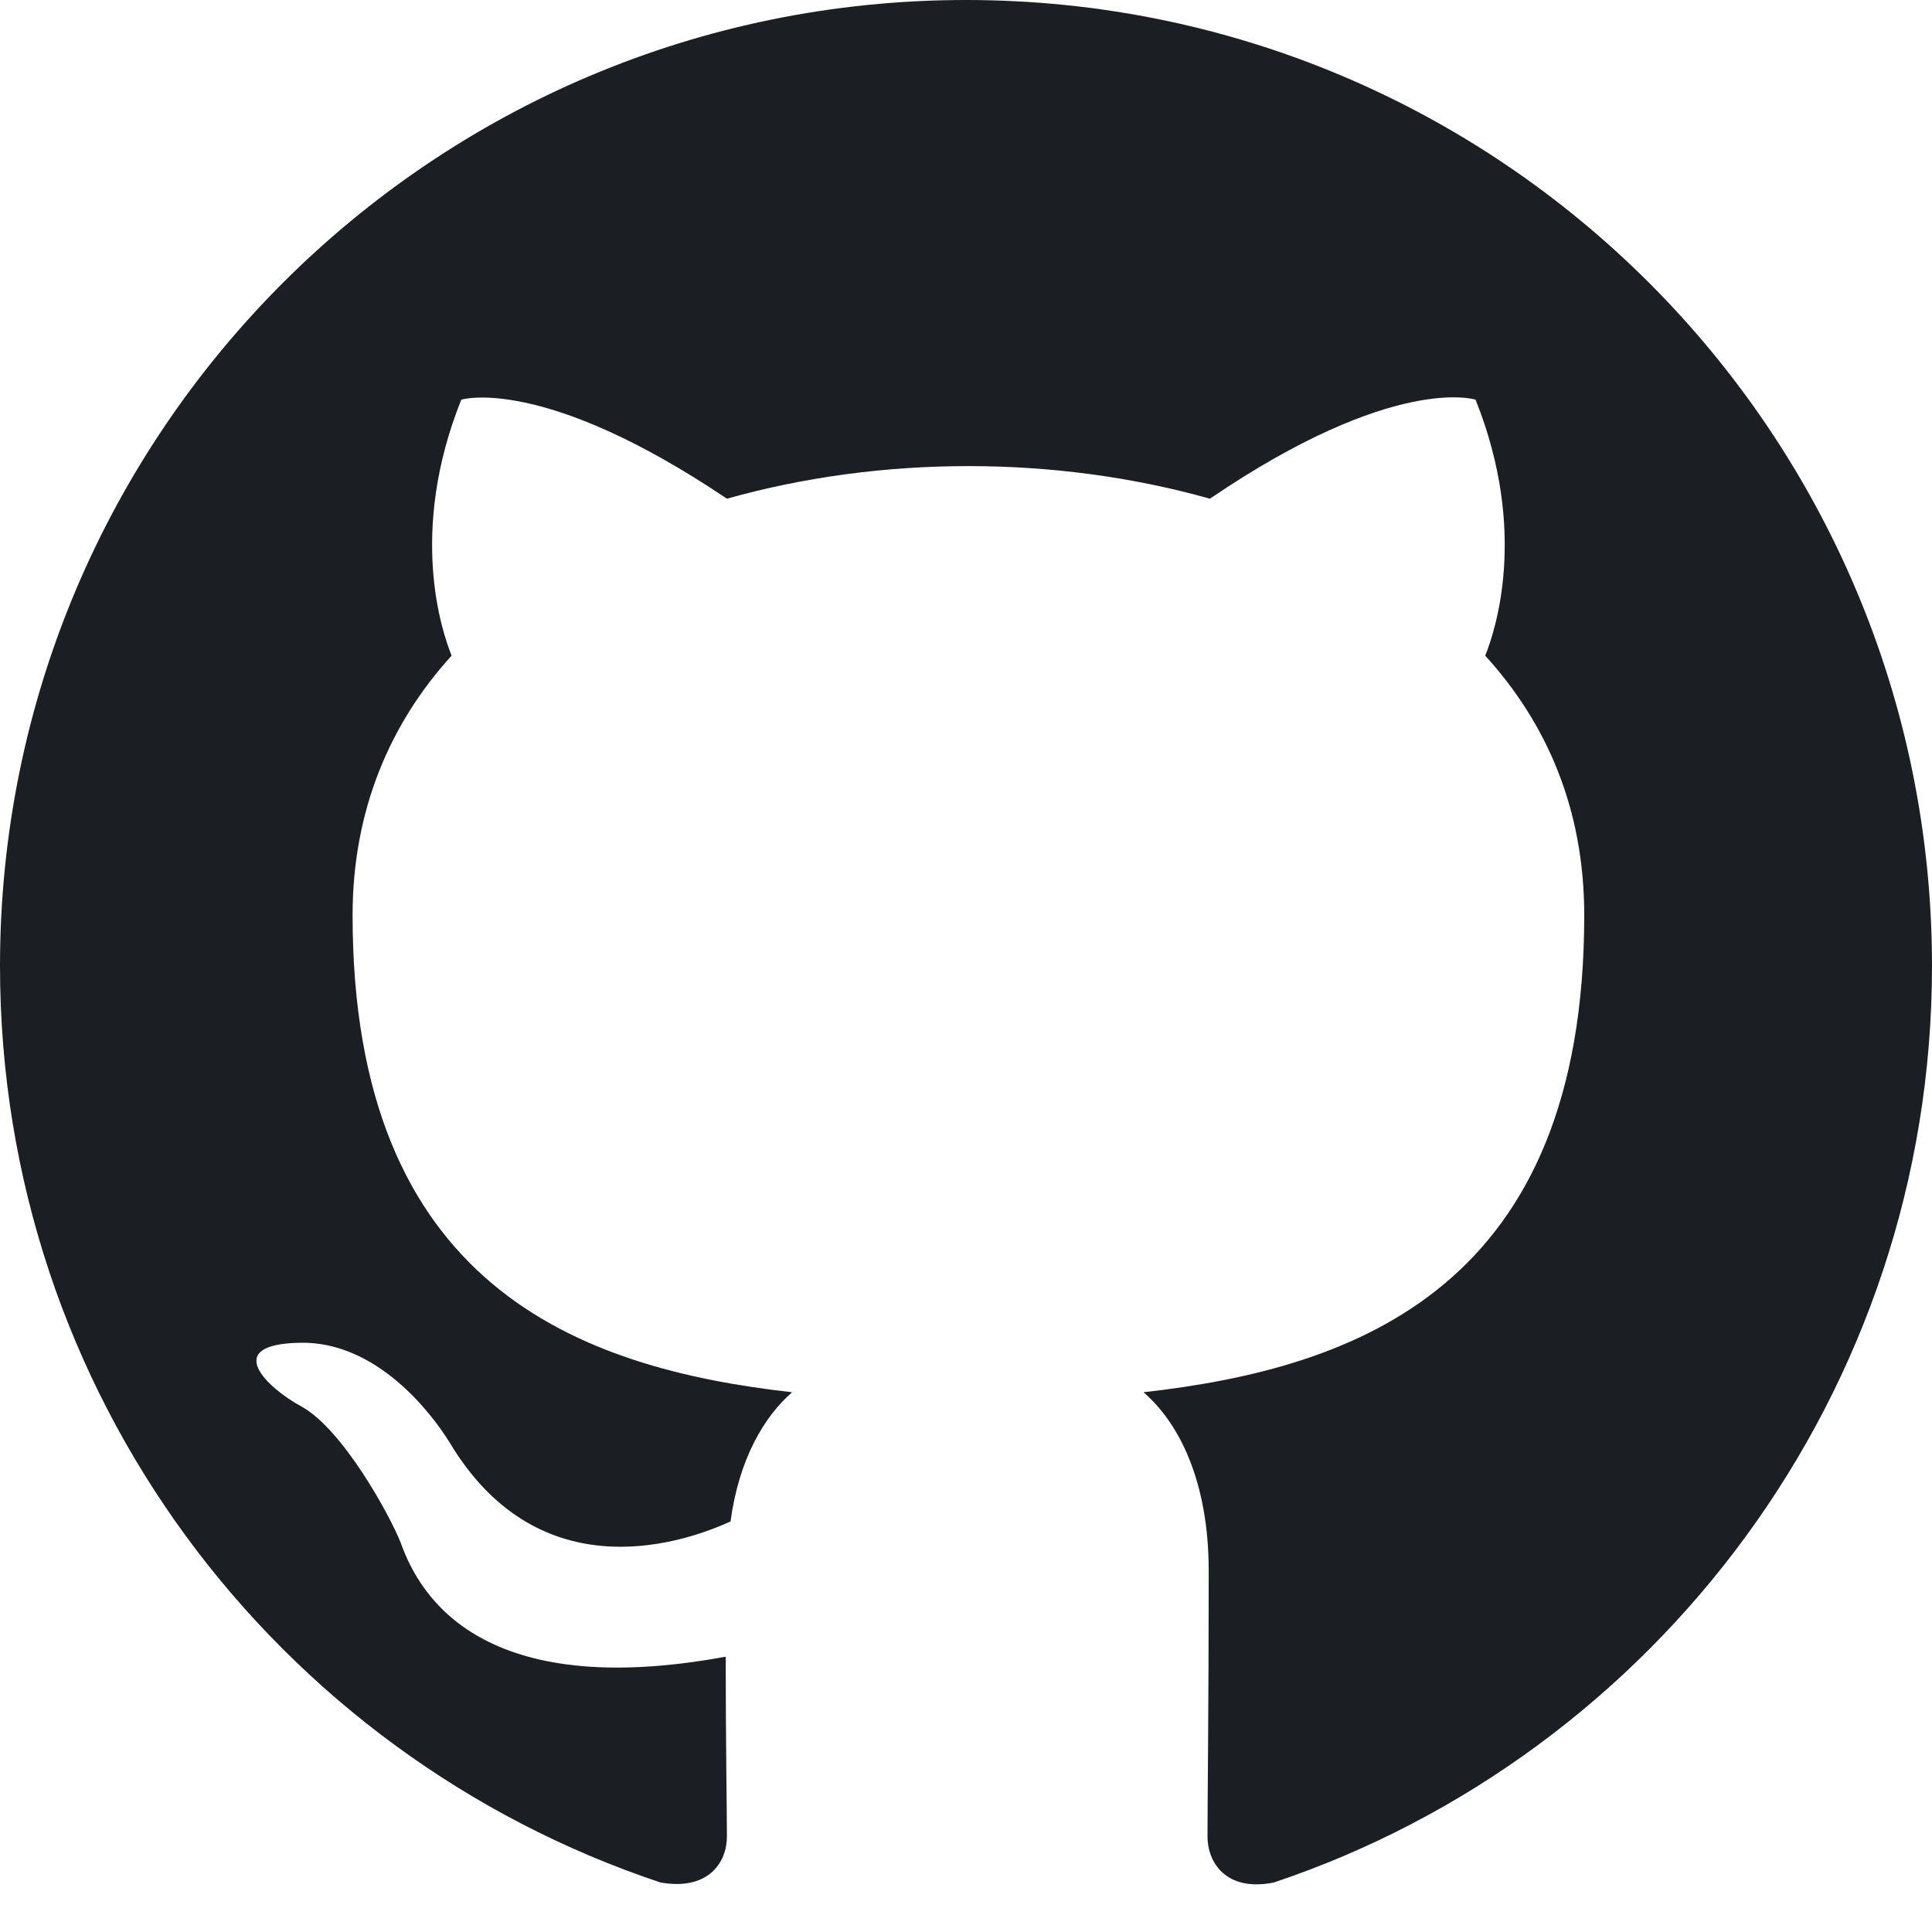
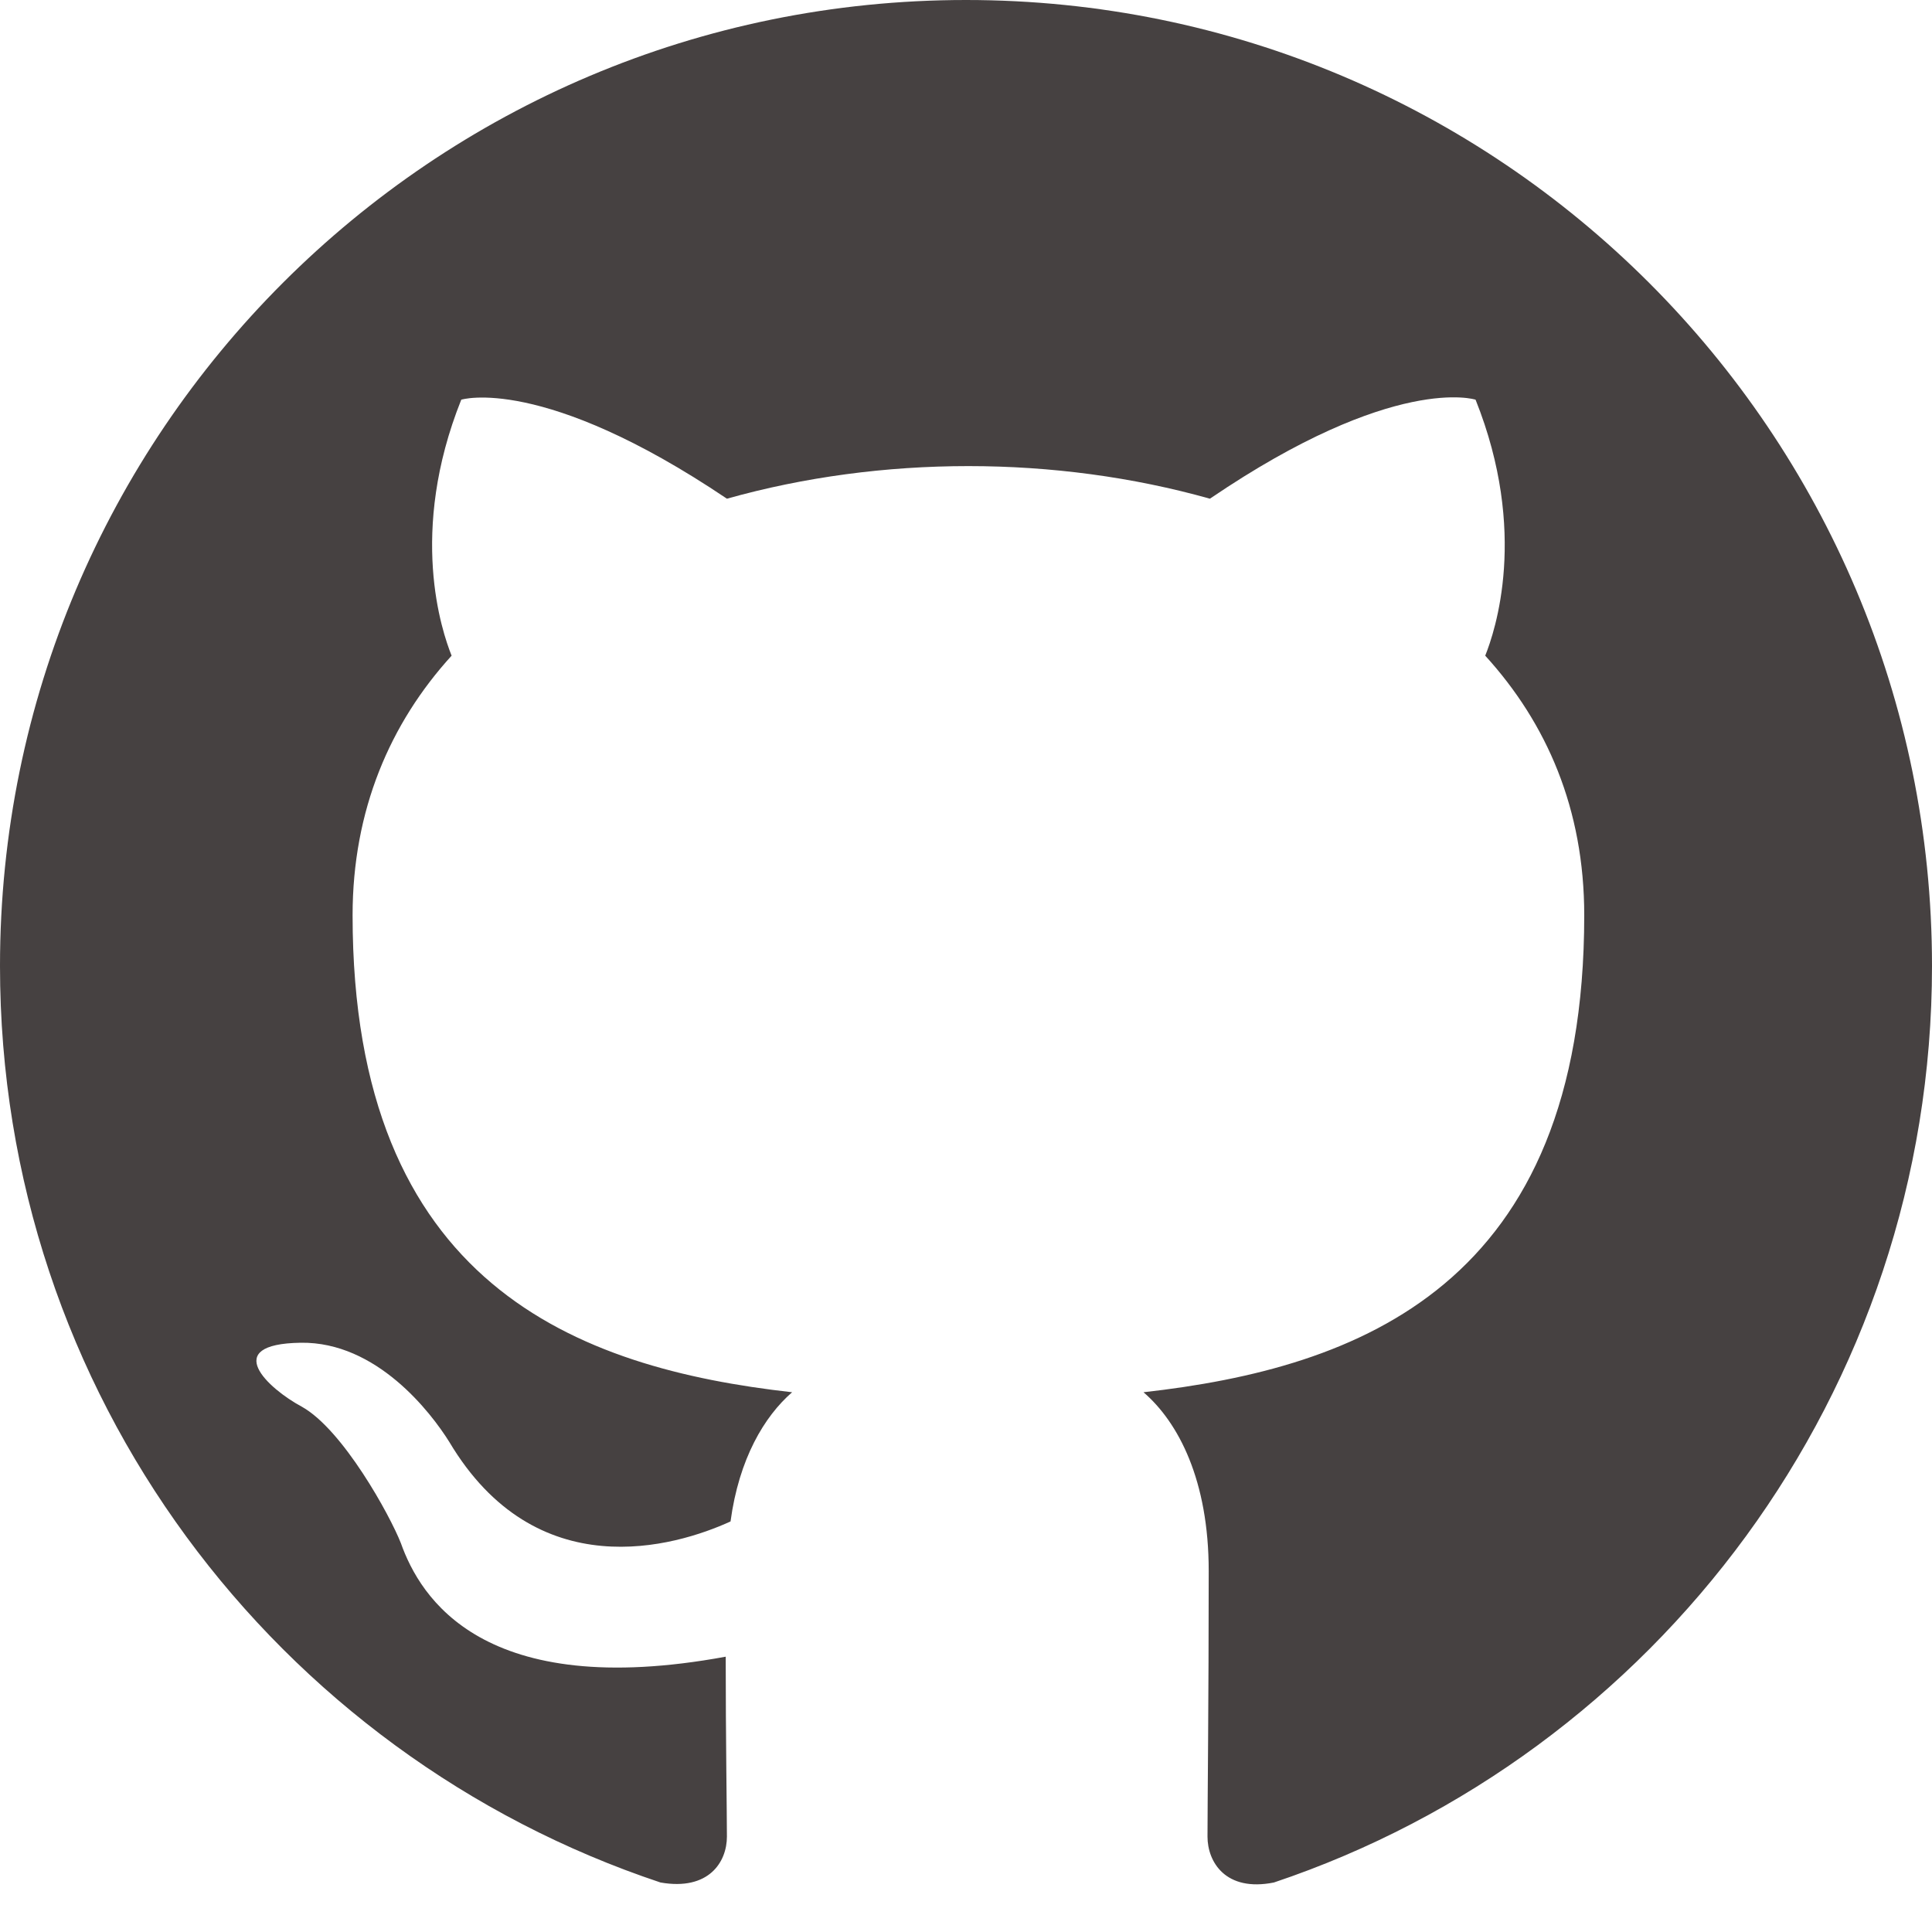
<svg xmlns="http://www.w3.org/2000/svg" width="1024" height="1024" viewBox="0 0 1024 1024" fill="none">
-   <path fill-rule="evenodd" clip-rule="evenodd" d="M8 0C3.58 0 0 3.58 0 8C0 11.54 2.29 14.53 5.47 15.59C5.87 15.66 6.02 15.42 6.02 15.21C6.02 15.02 6.01 14.39 6.01 13.72C4 14.09 3.48 13.23 3.32 12.78C3.23 12.55 2.84 11.84 2.5 11.65C2.22 11.5 1.82 11.13 2.49 11.12C3.12 11.11 3.57 11.7 3.72 11.94C4.44 13.15 5.59 12.81 6.05 12.6C6.12 12.08 6.33 11.73 6.56 11.53C4.78 11.33 2.92 10.64 2.92 7.58C2.92 6.71 3.23 5.99 3.74 5.43C3.66 5.23 3.38 4.41 3.82 3.31C3.82 3.31 4.49 3.1 6.02 4.13C6.66 3.95 7.34 3.86 8.02 3.86C8.7 3.86 9.38 3.95 10.02 4.13C11.55 3.09 12.22 3.31 12.22 3.31C12.66 4.41 12.38 5.23 12.3 5.43C12.81 5.99 13.12 6.7 13.12 7.58C13.12 10.65 11.25 11.33 9.47 11.53C9.76 11.78 10.01 12.26 10.01 13.01C10.01 14.08 10 14.94 10 15.21C10 15.42 10.15 15.67 10.55 15.59C13.71 14.53 16 11.53 16 8C16 3.58 12.42 0 8 0Z" transform="scale(64)" fill="#1B1F23" />
+   <path fill-rule="evenodd" clip-rule="evenodd" d="M8 0C3.58 0 0 3.58 0 8C0 11.54 2.29 14.53 5.47 15.59C5.87 15.66 6.02 15.42 6.02 15.21C6.02 15.02 6.01 14.39 6.01 13.72C4 14.09 3.48 13.23 3.32 12.78C3.23 12.55 2.84 11.84 2.5 11.65C2.22 11.5 1.82 11.13 2.49 11.12C3.12 11.11 3.57 11.7 3.72 11.94C4.44 13.15 5.59 12.81 6.05 12.6C6.12 12.08 6.33 11.73 6.56 11.53C4.78 11.33 2.92 10.64 2.92 7.58C2.92 6.71 3.23 5.99 3.74 5.43C3.66 5.23 3.38 4.41 3.82 3.31C3.82 3.31 4.49 3.1 6.02 4.13C6.66 3.95 7.34 3.86 8.02 3.86C8.7 3.86 9.38 3.95 10.02 4.13C11.55 3.09 12.22 3.31 12.22 3.31C12.66 4.41 12.38 5.23 12.3 5.43C12.81 5.99 13.12 6.7 13.12 7.58C13.12 10.65 11.25 11.33 9.47 11.53C9.76 11.78 10.01 12.26 10.01 13.01C10.01 14.08 10 14.94 10 15.21C10 15.42 10.15 15.67 10.55 15.59C13.71 14.53 16 11.53 16 8C16 3.58 12.42 0 8 0Z" transform="scale(64)" fill="#464141" />
</svg>
